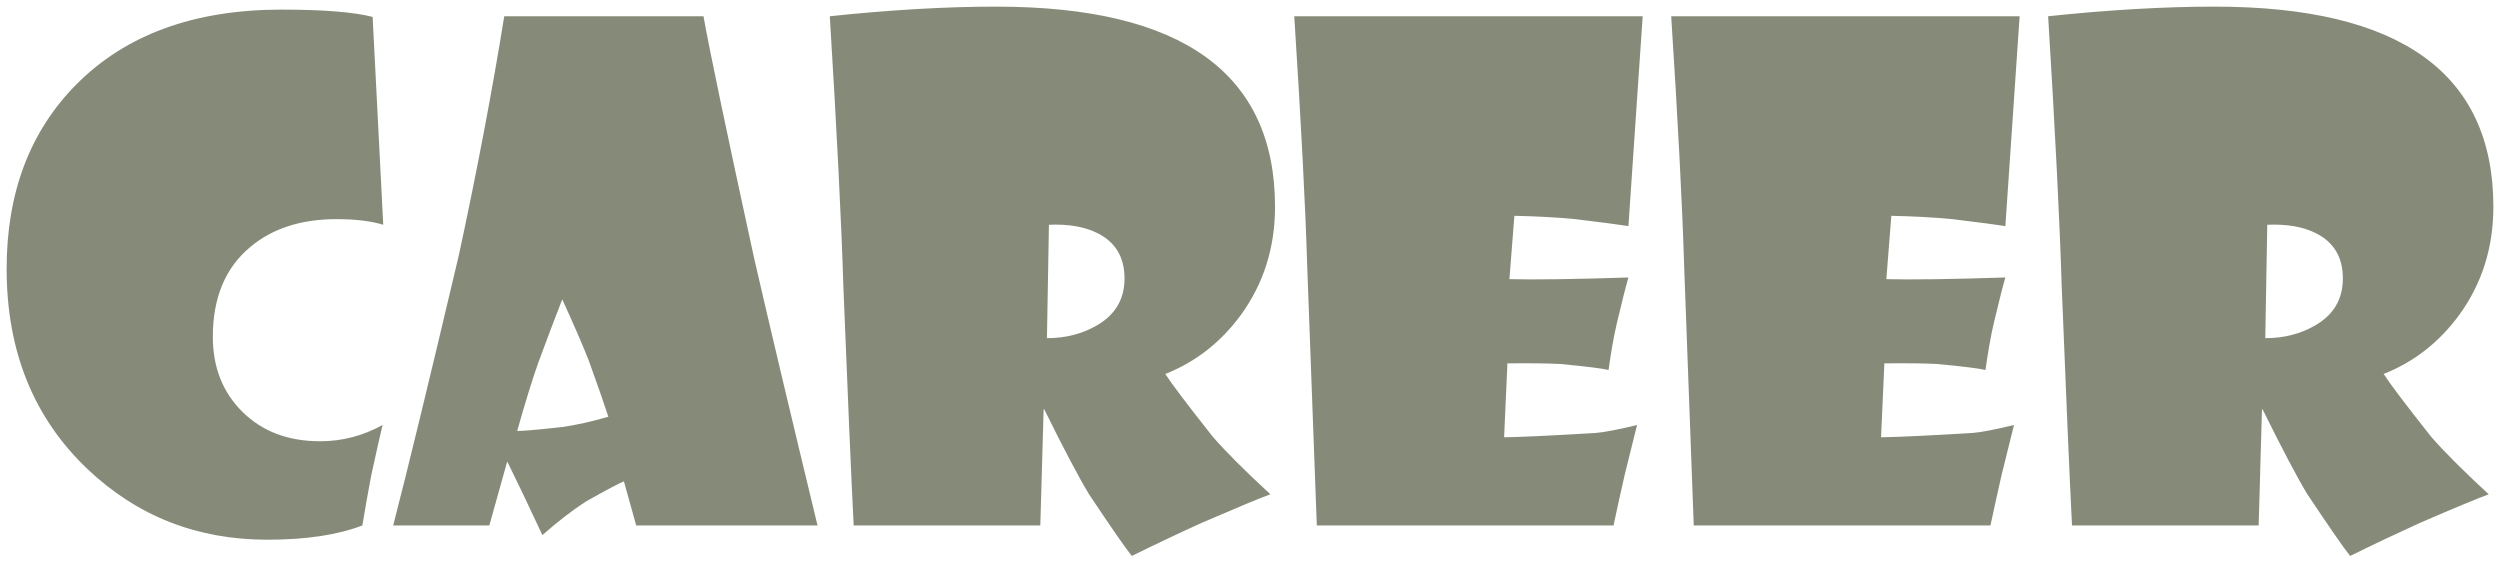
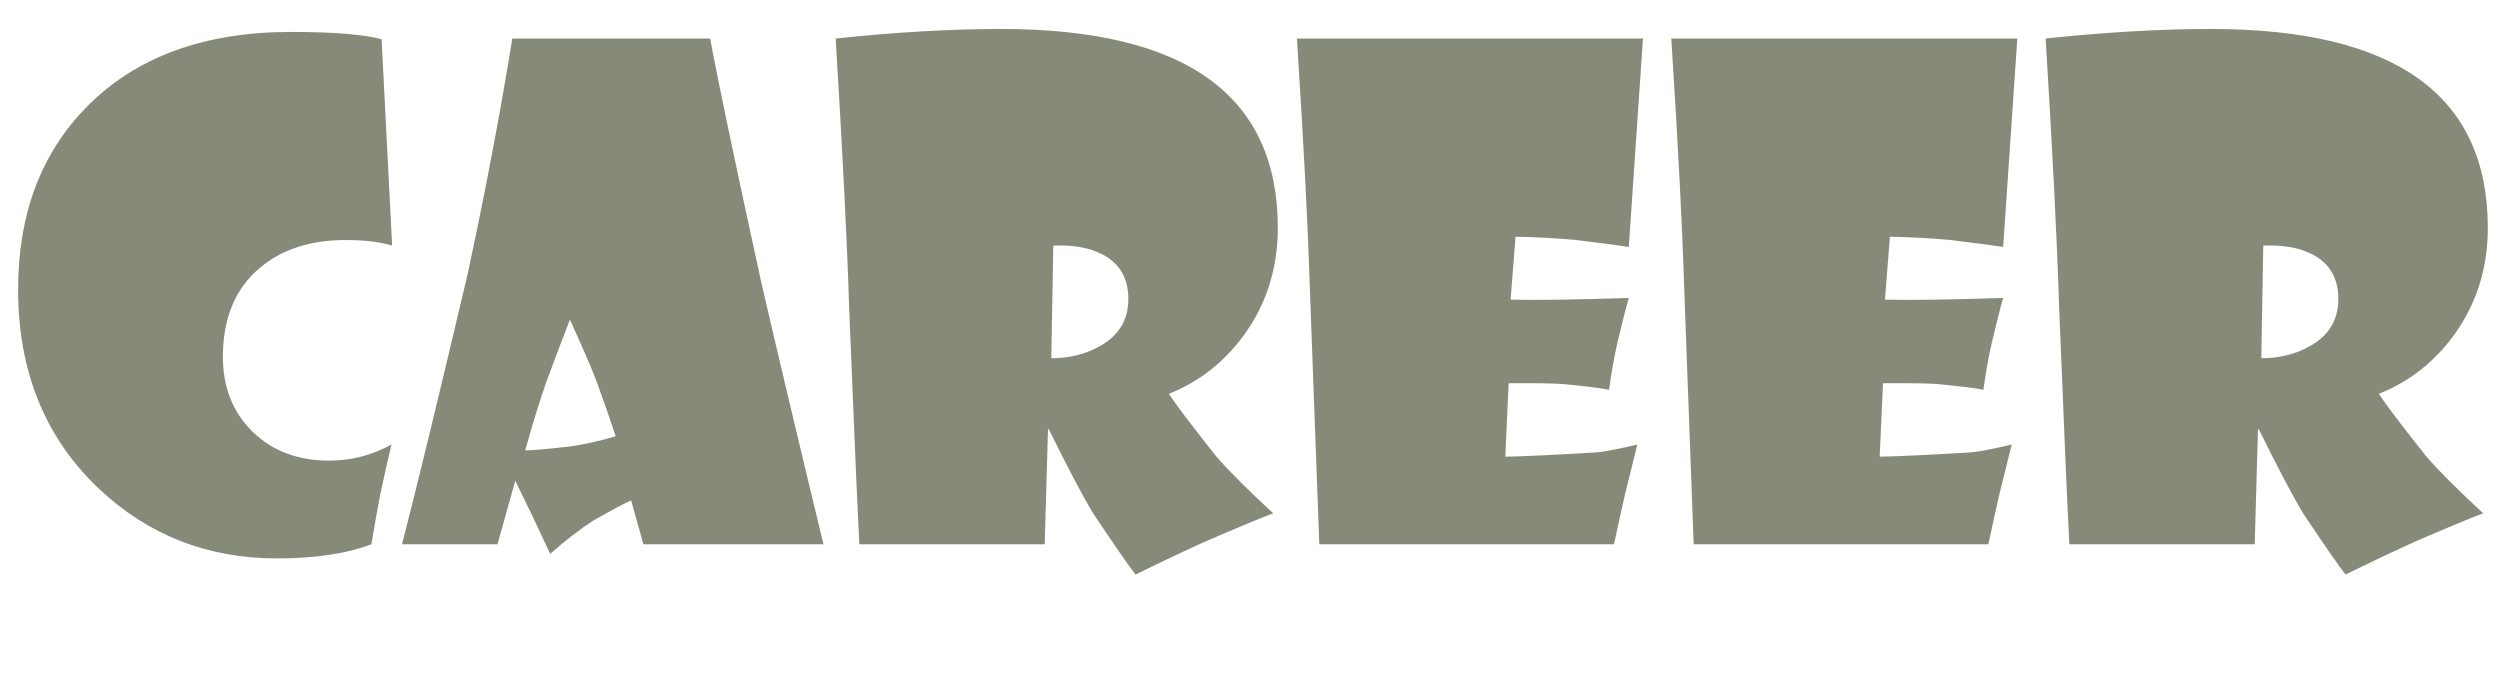
- <svg xmlns="http://www.w3.org/2000/svg" viewBox="0 0 7541 1697" role="img" aria-label="Career">
-   <g transform="translate(-15 1585) scale(1 -1)">
+ <svg xmlns="http://www.w3.org/2000/svg" viewBox="0 0 7593 2088" role="img" aria-label="Career">
+   <g transform="translate(20 1653) scale(1 -1)">
    <path fill="#868B79" d="M1171.0 907Q1116.0 924 1030.0 924Q870.0 924 770.0 840Q657.0 746 657.0 569Q657.0 431 746.5 342.5Q836.0 254 981.0 254Q1080.0 254 1169.0 303Q1159.0 262 1135.0 152Q1121.0 79 1108.0 0Q996.0 -43 821.0 -43Q504.0 -43 279.0 170Q35.0 402 35.0 774Q35.0 1118 245.0 1330Q469.0 1556 864.0 1556Q1054.0 1556 1139.0 1534ZM2481.0 0H1934.0L1897.0 133Q1874.0 124 1782.0 72Q1723.0 34 1651.0 -29L1594.0 92Q1577.0 128 1545.0 193L1491.0 0H1201.0Q1265.0 247 1399.0 815Q1481.0 1195 1536.0 1536H2137.0Q2165.0 1379 2290.0 805Q2359.0 505 2481.0 0ZM1850.0 328Q1833.0 381 1790.0 500Q1764.0 566 1711.0 682Q1688.0 624 1639.0 492Q1612.0 416 1575.0 285Q1605.0 285 1711.0 297Q1775.0 306 1850.0 328ZM3861.0 961Q3861.0 777 3758.0 635Q3667.0 511 3530.0 457Q3559.0 412 3673.0 268Q3730.0 202 3847.0 94Q3800.0 77 3640.0 8Q3528.0 -43 3429.0 -92Q3400.0 -56 3300.0 94Q3254.0 170 3165.0 350H3163.0L3153.0 0H2590.0Q2579.0 218 2559.0 719Q2550.0 1014 2518.0 1536Q2793.0 1565 3020.0 1565Q3861.0 1565 3861.0 961ZM3407.0 745Q3407.0 840 3327.0 881Q3268.0 911 3179.0 907L3173.0 565Q3256.0 565 3321.0 602Q3407.0 650 3407.0 745ZM4970.0 1536 4927.0 903Q4890.0 909 4767.0 924Q4683.0 932 4583.0 934L4568.0 743Q4678.0 740 4927.0 748Q4916.0 711 4892.0 610Q4878.0 549 4867.0 469Q4838.0 476 4722.0 487Q4668.0 490 4562.0 489L4552.0 266Q4627.0 267 4828.0 279Q4866.0 282 4953.0 303Q4945.0 272 4916.0 154Q4902.0 93 4882.0 0H3987.0L3958.0 784Q3950.0 1053 3919.0 1536ZM6107.0 1536 6064.0 903Q6027.0 909 5904.0 924Q5820.0 932 5720.0 934L5705.0 743Q5815.0 740 6064.0 748Q6053.0 711 6029.0 610Q6015.0 549 6004.0 469Q5975.0 476 5859.0 487Q5805.0 490 5699.0 489L5689.0 266Q5764.0 267 5965.0 279Q6003.0 282 6090.0 303Q6082.0 272 6053.0 154Q6039.0 93 6019.0 0H5124.0L5095.0 784Q5087.0 1053 5056.0 1536ZM7536.0 961Q7536.0 777 7433.0 635Q7342.0 511 7205.0 457Q7234.0 412 7348.0 268Q7405.0 202 7522.0 94Q7475.0 77 7315.0 8Q7203.0 -43 7104.0 -92Q7075.0 -56 6975.0 94Q6929.0 170 6840.0 350H6838.0L6828.0 0H6265.0Q6254.0 218 6234.0 719Q6225.0 1014 6193.0 1536Q6468.0 1565 6695.0 1565Q7536.0 1565 7536.0 961ZM7082.0 745Q7082.0 840 7002.0 881Q6943.0 911 6854.0 907L6848.0 565Q6931.0 565 6996.0 602Q7082.0 650 7082.0 745Z" />
  </g>
</svg>
